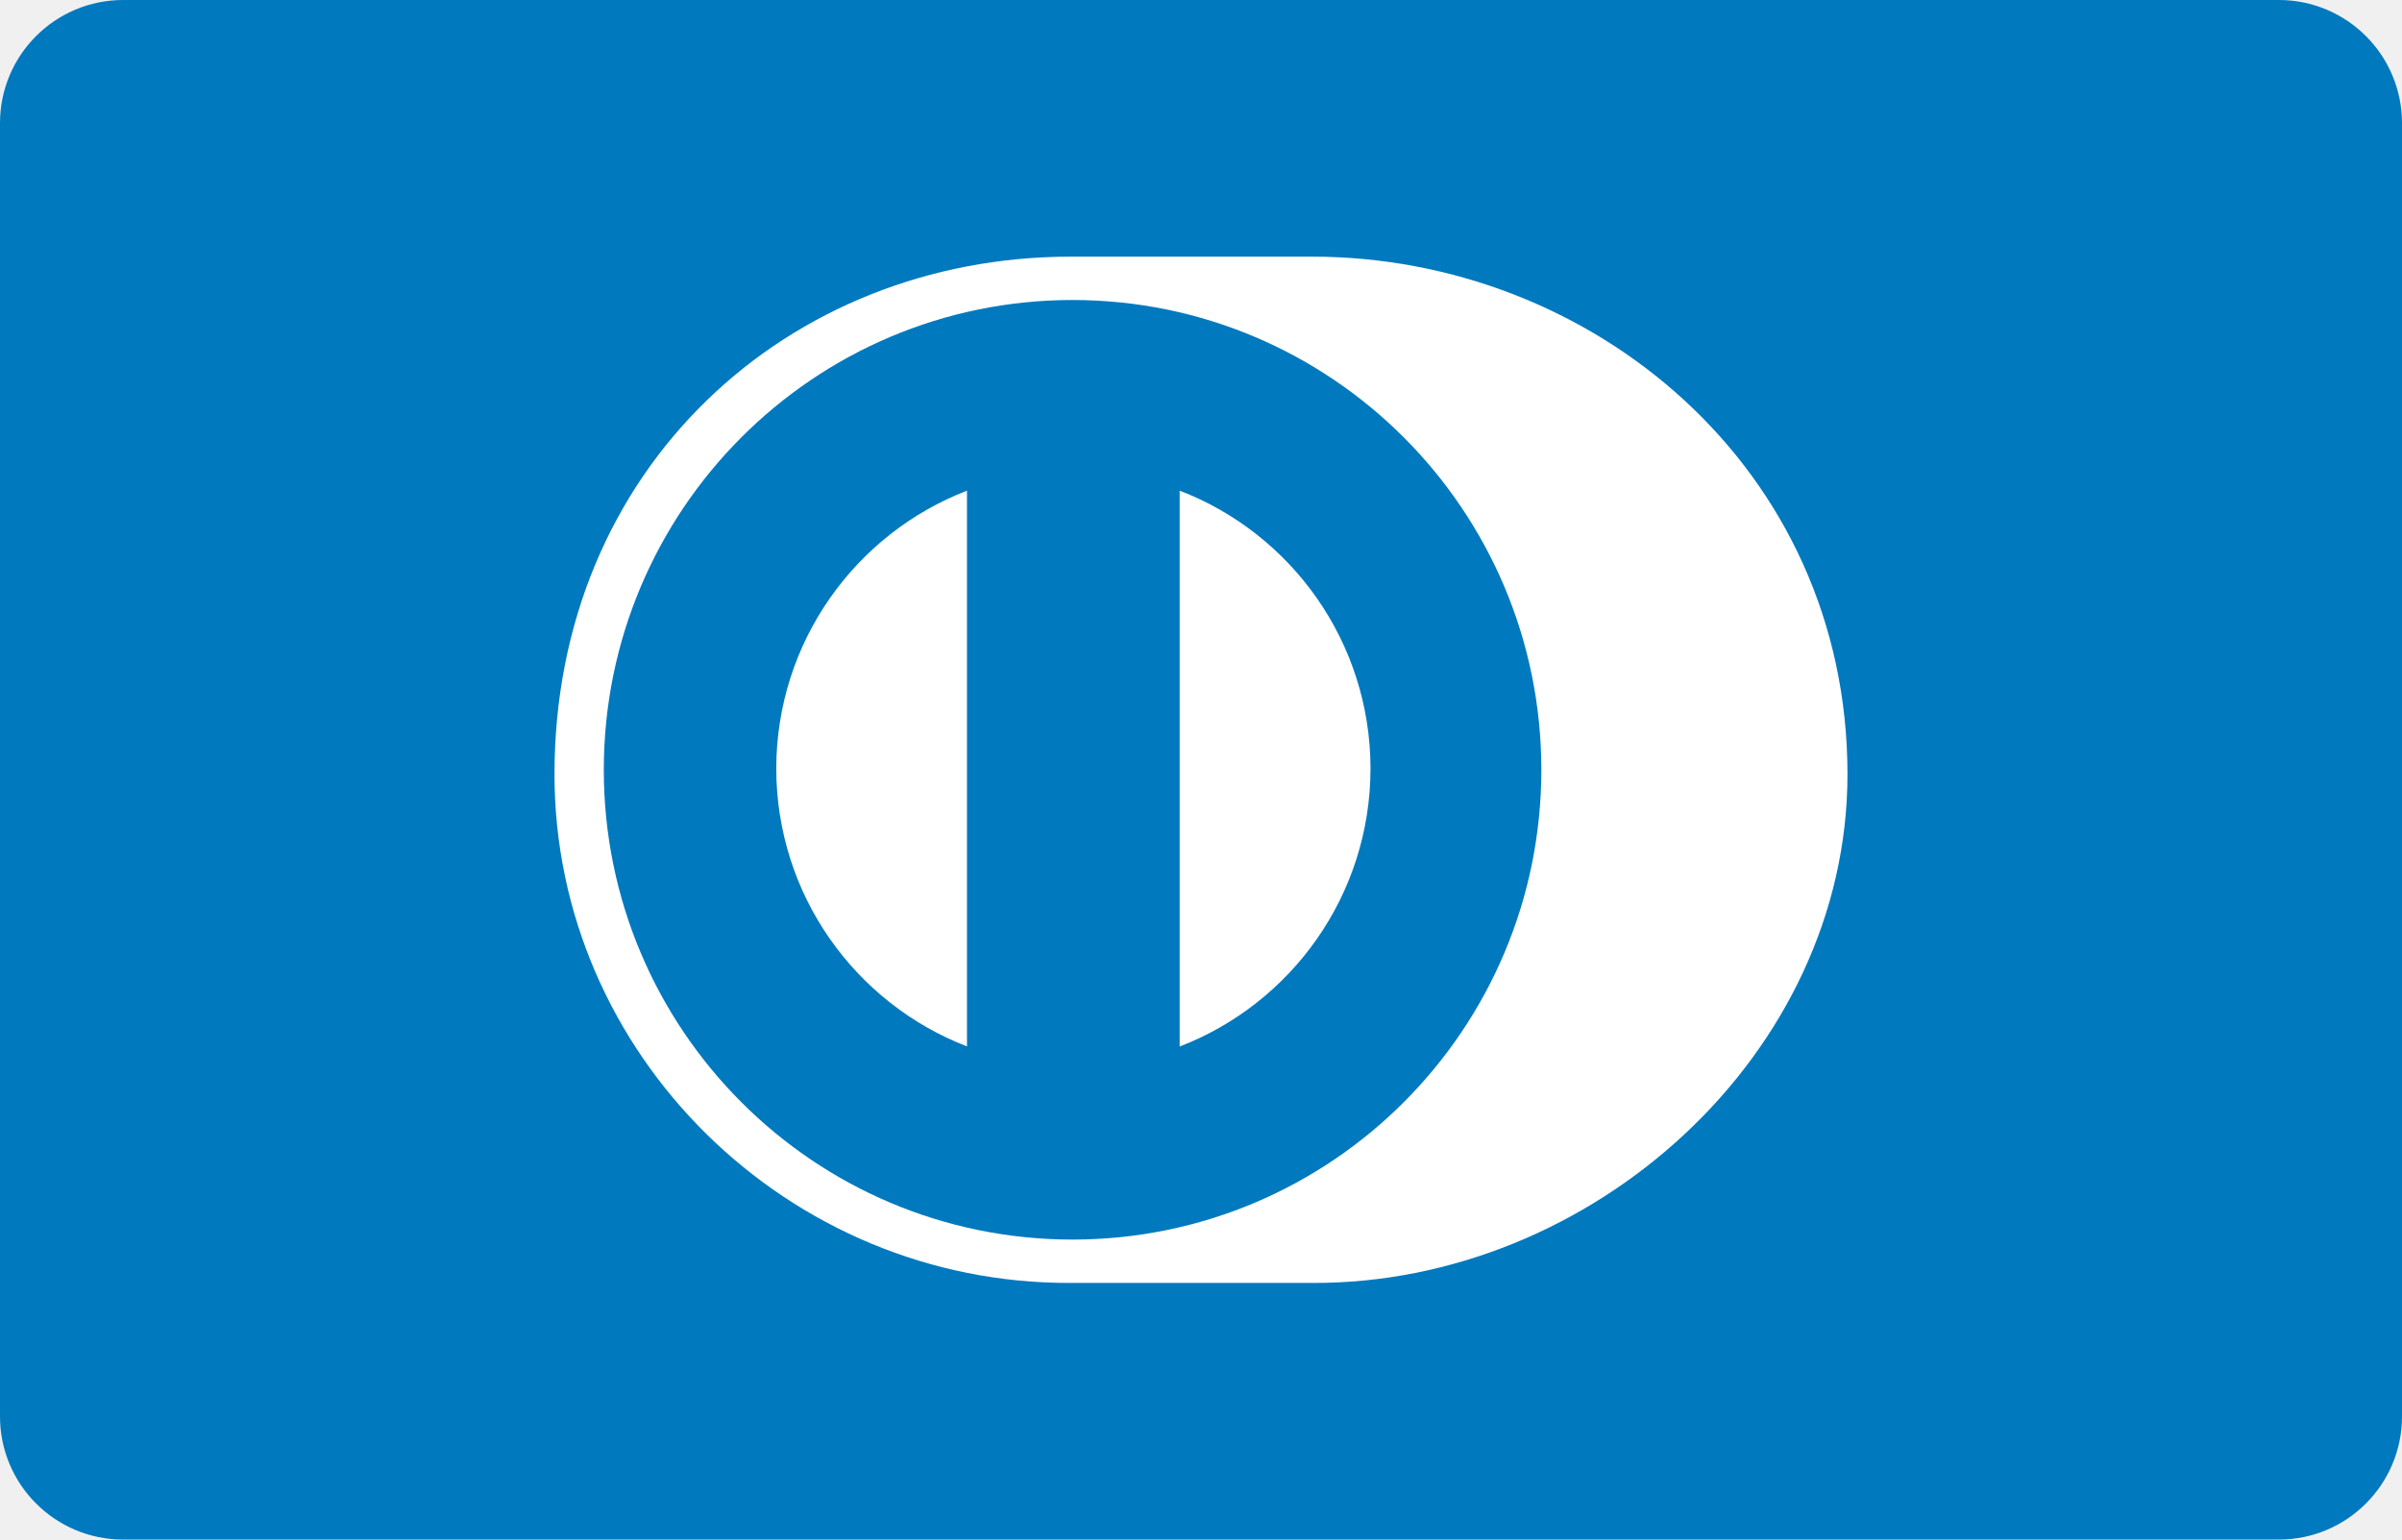
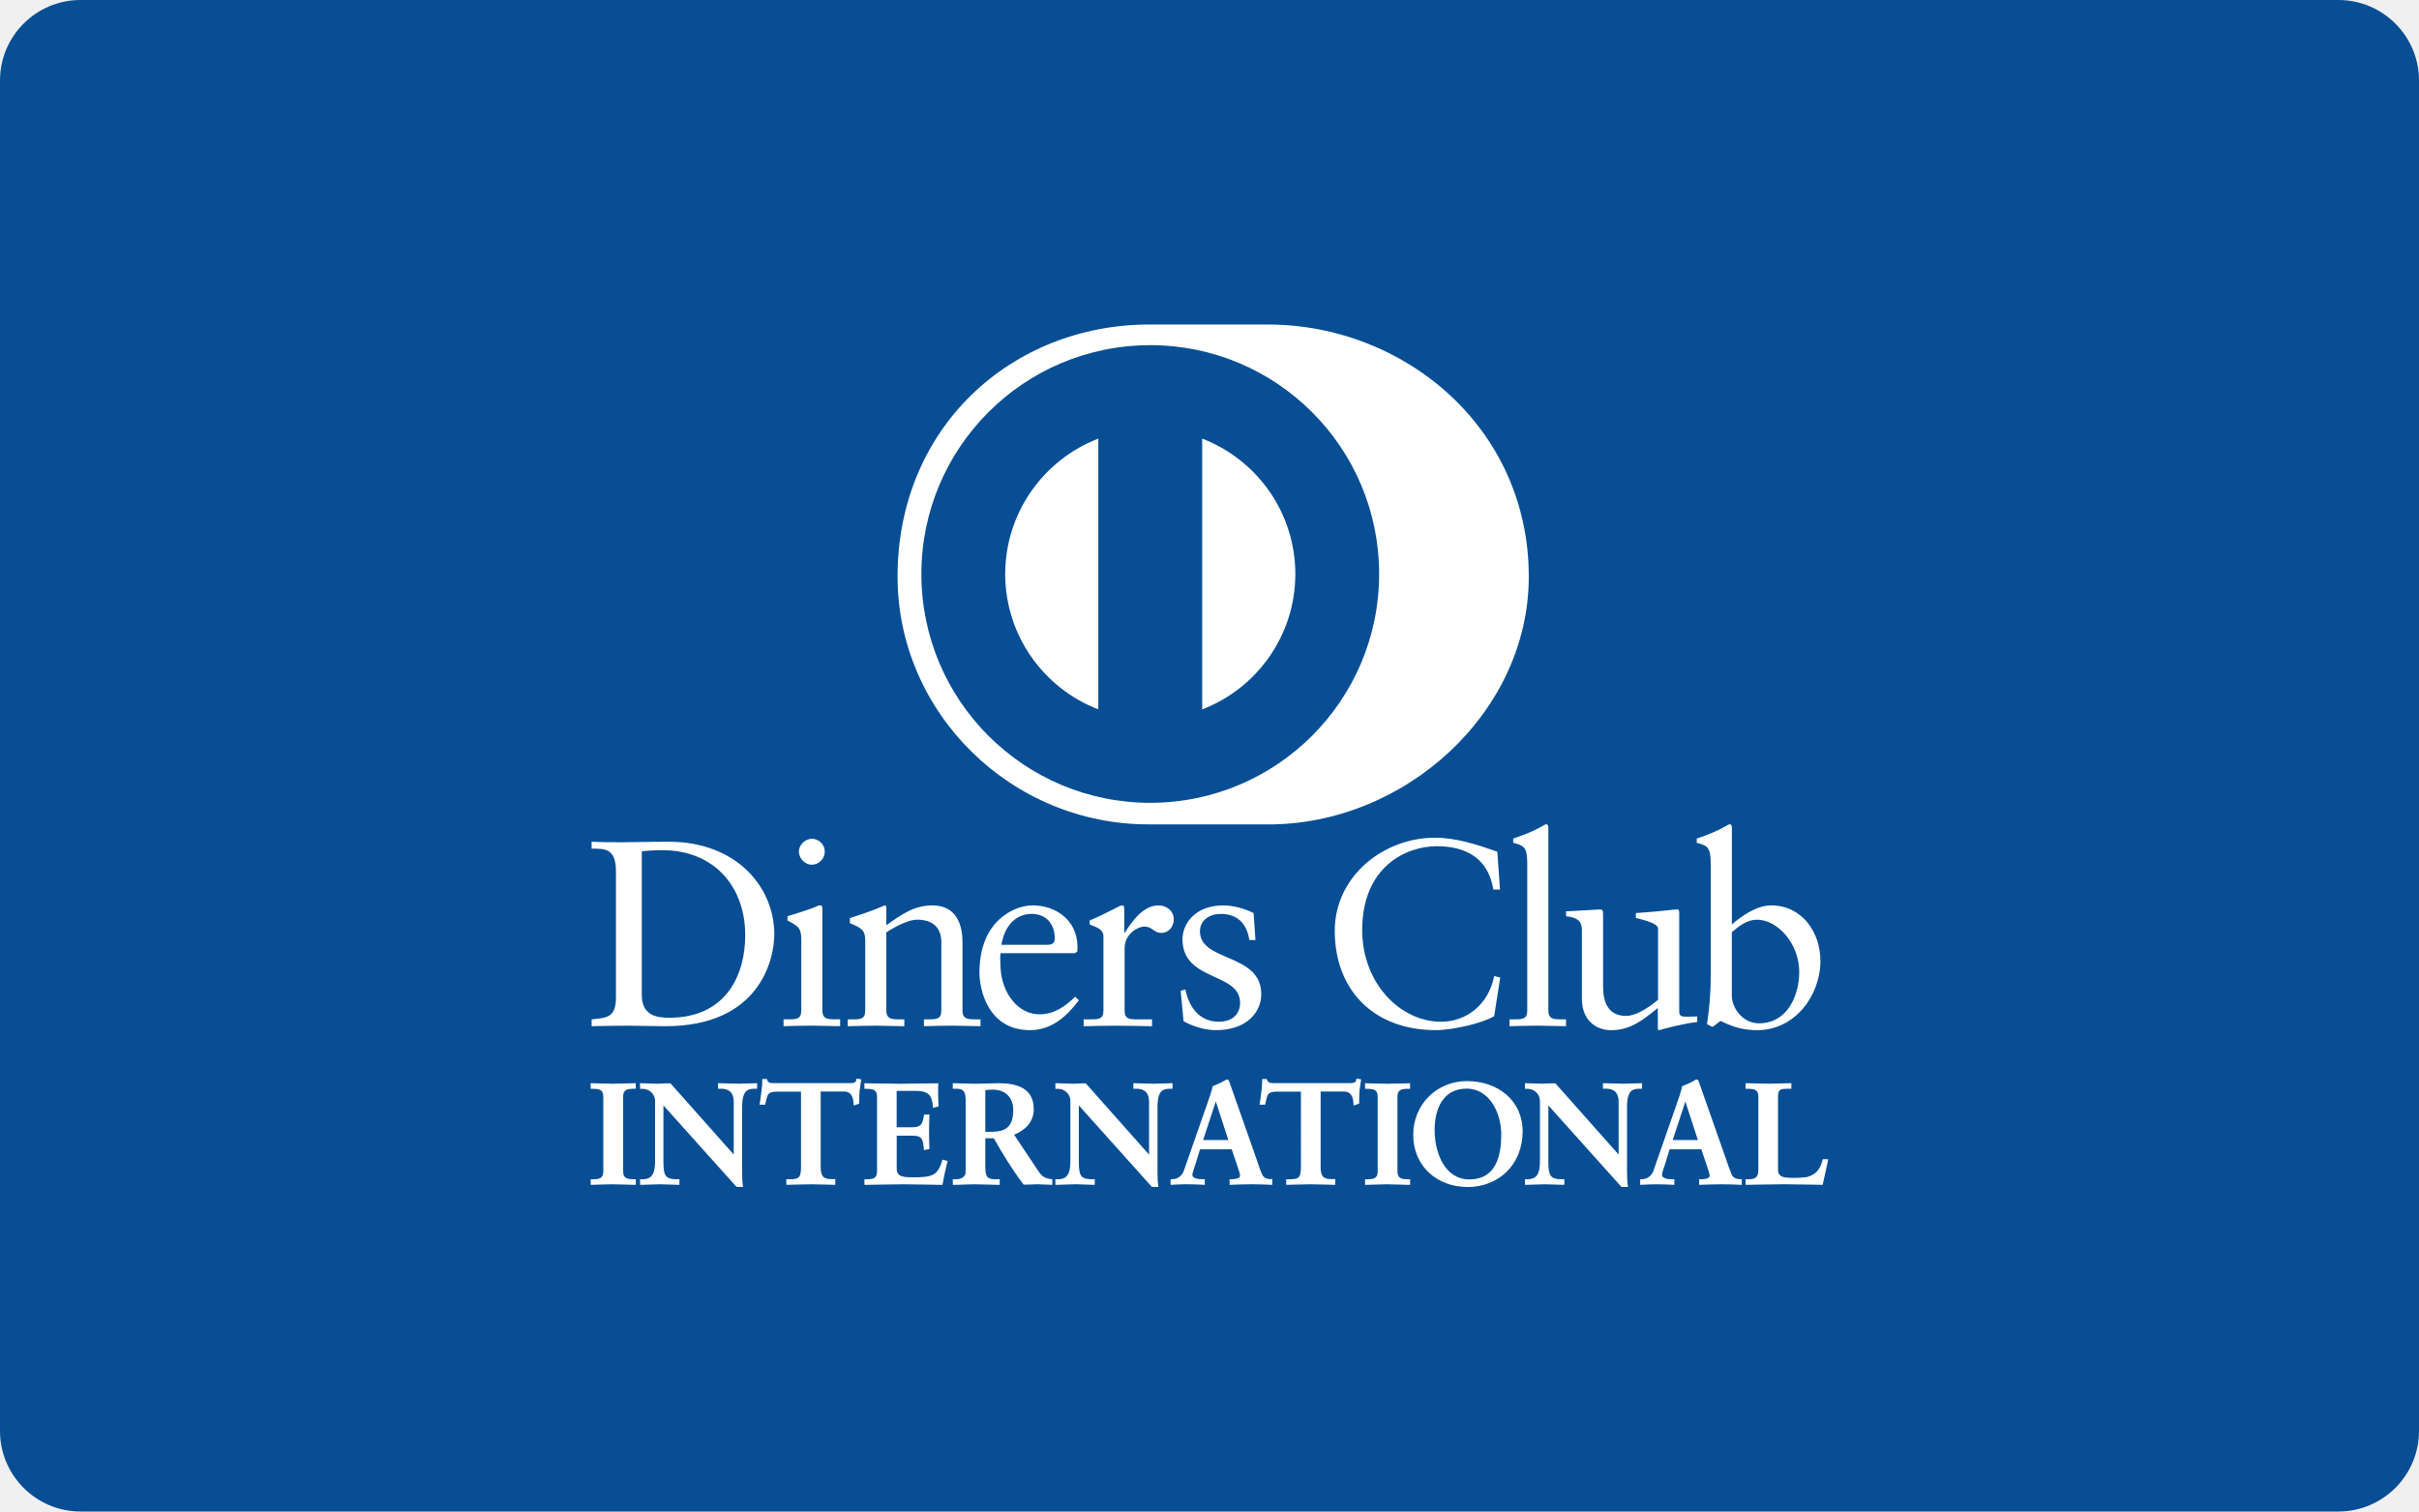
- <svg xmlns="http://www.w3.org/2000/svg" width="780" height="500" enable-background="new 0 0 780 500" version="1.1" viewBox="0 0 780 500" xml:space="preserve">
-   <path d="M40,0h700c22.092,0,40,17.909,40,40v420c0,22.092-17.908,40-40,40H40c-22.091,0-40-17.908-40-40V40   C0,17.909,17.909,0,40,0z" fill="#0079BE" />
-   <path d="m599.93 251.45c0-99.415-82.98-168.13-173.9-168.1h-78.242c-92.003-0.033-167.73 68.705-167.73 168.1 0 90.93 75.727 165.64 167.73 165.2h78.242c90.914 0.436 173.9-74.294 173.9-165.2z" fill="#fff" />
-   <path d="m348.28 97.43c-84.07 0.027-152.19 68.308-152.21 152.58 0.02 84.258 68.144 152.53 152.21 152.56 84.09-0.027 152.23-68.303 152.24-152.56-0.011-84.272-68.149-152.55-152.24-152.58z" fill="#0079BE" />
-   <path d="m252.07 249.6c0.08-41.181 25.746-76.297 61.94-90.25v180.48c-36.194-13.948-61.861-49.045-61.94-90.23zm131 90.274v-180.53c36.207 13.92 61.914 49.057 61.979 90.257-0.065 41.212-25.772 76.322-61.979 90.269z" fill="#fff" />
+ <svg xmlns="http://www.w3.org/2000/svg" viewBox="0 0 128 80">
+   <path d="M128 75.732c0 2.357-1.91 4.268-4.268 4.268H4.266C1.91 80 0 78.09 0 75.732V4.267C0 1.907 1.91 0 4.266 0h119.467C126.09 0 128 1.908 128 4.267v71.465z" fill="#084E94" />
+   <path d="M67.06 43.634c7.234.035 13.835-5.896 13.835-13.115 0-7.893-6.6-13.348-13.834-13.344h-6.225c-7.317-.004-13.342 5.452-13.342 13.343 0 7.218 6.024 13.15 13.342 13.114h6.226z" fill="#FFF" />
+   <path d="M63.613 37.547V23.215c2.88 1.107 4.925 3.895 4.93 7.167-.005 3.27-2.05 6.057-4.93 7.165M53.19 30.382c.005-3.27 2.048-6.058 4.926-7.167v14.33c-2.878-1.11-4.92-3.894-4.927-7.163m7.675-12.113c-6.688 0-12.108 5.422-12.11 12.112.002 6.688 5.423 12.108 12.11 12.11 6.69-.003 12.11-5.423 12.112-12.11 0-6.69-5.42-12.11-12.112-12.113" fill="#084E94" />
+   <g fill="#FFF">
+     <path d="M33.96 52.663c0 1.078.772 1.203 1.456 1.203 3.02 0 4.017-2.28 4.017-4.364 0-2.616-1.68-4.504-4.38-4.504-.573 0-.838.04-1.092.056v7.61zm-1.368-6.56c0-1.26-.657-1.175-1.287-1.188v-.365c.546.028 1.105.028 1.652.028.586 0 1.383-.028 2.42-.028 3.62 0 5.594 2.42 5.594 4.897 0 1.383-.81 4.867-5.76 4.867-.715 0-1.372-.028-2.03-.028-.63 0-1.245.015-1.875.028v-.363c.84-.084 1.245-.11 1.287-1.063v-6.784zM42.958 45.768c-.364 0-.686-.337-.686-.7 0-.352.337-.673.686-.673.363 0 .684.295.684.674 0 .374-.307.698-.684.698m-1.496 8.183h.265c.393 0 .672 0 .672-.462v-3.79c0-.616-.21-.7-.73-.98v-.224c.656-.197 1.44-.46 1.498-.502.098-.058.18-.073.25-.073s.1.085.1.196v5.37c0 .464.306.464.698.464h.24v.363c-.478 0-.968-.028-1.47-.028-.504 0-1.01.015-1.524.028v-.362zM45.782 49.78c0-.517-.155-.655-.81-.92v-.27c.6-.193 1.175-.376 1.845-.67.044 0 .083.03.083.14v.91c.8-.573 1.485-1.05 2.424-1.05 1.188 0 1.606.867 1.606 1.96v3.607c0 .463.31.463.7.463h.253v.363c-.492 0-.982-.028-1.483-.028-.504 0-1.006.015-1.51.028v-.363h.248c.394 0 .672 0 .672-.463v-3.622c0-.798-.486-1.19-1.285-1.19-.446 0-1.16.364-1.625.674v4.138c0 .463.312.463.702.463h.25v.364c-.487 0-.977-.028-1.482-.028-.502 0-1.006.015-1.51.028v-.363h.253c.39 0 .67 0 .67-.462V49.78zM55.422 50.006c.35 0 .39-.183.39-.35 0-.715-.432-1.287-1.215-1.287-.854 0-1.44.63-1.608 1.636h2.432zm-2.476.447c-.028.127-.028.335 0 .812.083 1.33.938 2.42 2.055 2.42.772 0 1.374-.42 1.89-.936l.196.193c-.644.854-1.44 1.58-2.587 1.58-2.226 0-2.674-2.154-2.674-3.05 0-2.742 1.846-3.554 2.826-3.554 1.134 0 2.352.714 2.363 2.197 0 .084 0 .167-.012.252l-.127.082h-3.93zM57.34 53.95h.376c.39 0 .672 0 .672-.462v-3.93c0-.434-.517-.52-.728-.63v-.21c1.02-.434 1.58-.8 1.708-.8.08 0 .123.045.123.186v1.26h.03c.35-.547.938-1.444 1.79-1.444.352 0 .798.237.798.742 0 .378-.265.714-.657.714-.434 0-.434-.336-.924-.336-.237 0-1.02.323-1.02 1.162v3.286c0 .463.28.463.672.463h.78v.364c-.768-.014-1.354-.028-1.956-.028-.574 0-1.16.015-1.664.028v-.363zM62.725 52.37c.18.923.74 1.707 1.762 1.707.825 0 1.132-.504 1.132-.994 0-1.65-3.048-1.118-3.048-3.37 0-.785.628-1.793 2.168-1.793.446 0 1.047.127 1.595.407l.098 1.425h-.323c-.14-.88-.63-1.382-1.524-1.382-.56 0-1.09.32-1.09.923 0 1.637 3.244 1.132 3.244 3.327 0 .925-.74 1.903-2.405 1.903-.56 0-1.218-.195-1.706-.475l-.154-1.608.25-.07zM79.37 47.08h-.35c-.266-1.636-1.428-2.293-2.994-2.293-1.608 0-3.946 1.076-3.946 4.435 0 2.826 2.018 4.855 4.17 4.855 1.385 0 2.533-.95 2.814-2.42l.32.082-.32 2.042c-.59.364-2.17.74-3.094.74-3.272 0-5.342-2.11-5.342-5.26 0-2.867 2.56-4.923 5.3-4.923 1.133 0 2.225.363 3.303.74l.14 2zM79.875 53.95h.266c.394 0 .673 0 .673-.462v-7.79c0-.91-.21-.938-.744-1.093v-.223c.56-.182 1.15-.433 1.442-.603.15-.084.266-.154.307-.154.083 0 .11.084.11.195v9.667c0 .463.31.463.702.463h.235v.363c-.475 0-.965-.028-1.467-.028-.505 0-1.007.015-1.525.028v-.362zM88.856 53.545c0 .253.153.265.39.265.17 0 .378-.012.562-.012v.293c-.603.057-1.75.35-2.016.434l-.07-.042V53.35c-.838.686-1.482 1.174-2.477 1.174-.756 0-1.54-.488-1.54-1.663V49.28c0-.362-.053-.713-.836-.782v-.266c.5-.015 1.62-.098 1.803-.098.155 0 .155.098.155.404v3.61c0 .42 0 1.622 1.216 1.622.475 0 1.104-.364 1.692-.853V49.15c0-.278-.672-.432-1.174-.57v-.254c1.258-.084 2.04-.195 2.18-.195.114 0 .114.1.114.254v5.16zM91.64 52.733c0 .53.504 1.428 1.44 1.428 1.5 0 2.125-1.47 2.125-2.715 0-1.51-1.146-2.77-2.236-2.77-.52 0-.952.337-1.33.66v3.398zm0-3.805c.56-.476 1.314-1.008 2.084-1.008 1.623 0 2.602 1.415 2.602 2.938 0 1.832-1.344 3.665-3.343 3.665-1.036 0-1.58-.336-1.945-.488l-.42.32-.292-.152c.124-.825.195-1.637.195-2.49v-6.015c0-.91-.21-.938-.74-1.093v-.223c.56-.182 1.146-.433 1.44-.603.154-.084.264-.154.31-.154.084 0 .11.084.11.195v5.108zM31.288 62.448h.108c.272 0 .562-.038.562-.435v-3.986c0-.396-.29-.436-.562-.436h-.108v-.227c.3 0 .756.03 1.13.03.38 0 .836-.03 1.192-.03v.228h-.105c-.273 0-.564.04-.564.437v3.986c0 .396.292.435.565.435h.105v.23c-.364 0-.82-.032-1.202-.032-.372 0-.82.03-1.12.03v-.228z" />
+     <path d="M33.578 62.644v-.162h-.073c-.27 0-.596-.046-.598-.468v-3.986c.002-.42.326-.468.598-.468h.073v-.163c-.353 0-.79.03-1.16.03-.362 0-.8-.03-1.096-.03v.163h.072c.273 0 .596.047.596.468v3.986c0 .422-.323.468-.596.468h-.072v.162c.295-.002.726-.03 1.086-.03.37 0 .812.03 1.17.03m.032.064c-.366 0-.82-.028-1.202-.028-.372 0-.818.028-1.12.028h-.03V62.415h.136c.278-.006.527-.027.53-.4V58.03c-.003-.375-.252-.397-.53-.403h-.138V57.33h.03c.303 0 .757.03 1.13.03.38 0 .835-.03 1.193-.03h.033V57.624h-.138c-.275.007-.53.03-.53.403v3.986c0 .373.255.395.53.4h.14V62.707h-.035zM38.84 61.177l.015-.016v-2.853c0-.624-.433-.716-.662-.716h-.167v-.227c.356 0 .707.03 1.066.03.31 0 .624-.03.935-.03v.228h-.113c-.32 0-.678.062-.678.968v3.464c0 .267.008.53.046.77h-.29l-3.92-4.37v3.136c0 .663.13.89.716.89h.13v.23c-.327 0-.654-.03-.983-.03-.34 0-.69.03-1.034.03v-.23h.108c.525 0 .684-.356.684-.966v-3.205c0-.425-.35-.685-.69-.685h-.1v-.228c.288 0 .585.03.872.03.23 0 .45-.03.68-.03l3.387 3.813z" />
+     <path d="M38.824 61.16l-.008-.008.008.01zm.017.017l.025-.022-.024.022zm.152 1.58h.253c-.036-.23-.042-.48-.042-.734v-3.465c0-.91.383-.998.71-.998h.08v-.163c-.298 0-.6.03-.9.03-.35 0-.69-.03-1.033-.03v.163h.133c.233 0 .696.104.696.75l-.012 2.876-.016.014-.025.024-3.385-3.828c-.226 0-.446.03-.68.03-.277 0-.564-.03-.84-.03v.163h.066c.356 0 .726.27.726.716v3.205c0 .61-.17 1-.718 1.002l-.073-.002v.163c.33-.002.67-.03 1-.03.32 0 .636.028.95.03v-.16h-.097c-.598-.003-.747-.263-.747-.926v-3.222l3.952 4.422zm.29.066l-.314-.01-3.864-4.307v3.05c.01.664.11.85.684.858h.163V62.708h-.032c-.33 0-.656-.028-.983-.028-.34 0-.69.028-1.034.028h-.033V62.414H34.01c.503-.003.646-.324.654-.933v-3.204c-.002-.404-.337-.65-.662-.65h-.134V57.332h.034c.29 0 .588.027.873.027.228 0 .448-.028.705-.02l3.347 3.77v-2.802c-.006-.607-.41-.678-.632-.684h-.2V57.33h.033c.358 0 .71.028 1.066.028.31 0 .622-.027.935-.027h.034V57.624H39.915c-.315.01-.636.037-.645.934v3.465c0 .267.006.53.04.762l.01.04h-.04zM41.17 57.744c-.573 0-.598.136-.71.692h-.228c.03-.214.068-.426.094-.647.028-.215.044-.426.044-.647h.182c.062.23.25.22.458.22h3.927c.207 0 .397-.007.41-.235l.184.03c-.028.206-.06.41-.083.616-.014.206-.014.41-.014.616l-.23.085c-.015-.28-.053-.732-.562-.732h-1.247v4.05c0 .587.268.654.632.654h.144v.23c-.296 0-.83-.032-1.24-.032-.457 0-.99.03-1.286.03v-.228h.144c.42 0 .632-.038.632-.64v-4.065h-1.25z" />
+     <path d="M44.168 62.708c-.3 0-.83-.028-1.24-.028-.458 0-.988.028-1.287.028h-.032V62.414h.178c.42-.008.588-.015.598-.604v-4.033H41.17v-.065h1.28v4.1c0 .61-.246.67-.665.672h-.11v.16c.3 0 .81-.03 1.253-.03.398 0 .906.03 1.207.03v-.16h-.11c-.37 0-.664-.09-.664-.688v-4.084h1.282c.508.002.576.436.592.717l.165-.06c0-.2.002-.398.016-.6.02-.194.048-.39.077-.583l-.115-.02c-.036.222-.25.232-.442.23H40.97c-.178 0-.373-.008-.44-.22h-.126c-.002.21-.02.413-.046.615-.022.21-.056.41-.084.612h.16c.103-.53.167-.703.737-.694v.065c-.563.012-.552.104-.677.668l-.004.026H40.192l.007-.04c.03-.214.07-.426.09-.647.033-.21.047-.422.047-.64v-.033h.244l.004.023c.053.192.193.193.387.196h3.966c.213-.004.366-.007.38-.206l.003-.035.035.006.215.034-.006.032c-.03.205-.06.41-.084.613-.014.204-.014.408-.014.614v.023l-.022.01-.27.096v-.045c-.023-.284-.05-.7-.53-.7h-1.217v4.02c.006.572.233.61.598.618h.175V62.707h-.032zM45.77 62.448h.11c.272 0 .56-.038.56-.435v-3.986c0-.396-.288-.436-.56-.436h-.11v-.227c.465 0 1.258.03 1.896.03.64 0 1.432-.03 1.95-.03-.015.325-.007.83.016 1.163l-.23.062c-.037-.494-.127-.89-.928-.89h-1.057v1.993h.905c.456 0 .556-.258.6-.67h.23c-.016.3-.023.595-.023.892 0 .29.007.58.02.868l-.227.044c-.046-.455-.067-.752-.596-.752h-.91v1.772c0 .494.44.494.926.494.915 0 1.317-.06 1.545-.927l.215.053c-.1.404-.19.807-.26 1.212-.487 0-1.362-.03-2.046-.03-.688 0-1.59.03-2.027.03v-.227z" />
+     <path d="M49.814 62.643c.068-.384.155-.77.247-1.152l-.148-.036c-.23.852-.67.928-1.566.922-.48 0-.96 0-.963-.528v-1.805h.945c.532-.007.586.313.624.747l.165-.035c-.016-.278-.02-.56-.02-.84 0-.287.005-.57.02-.858h-.165c-.042.396-.166.674-.63.67h-.94v-2.06h1.09c.794-.006.924.4.96.88l.163-.043c-.012-.214-.023-.49-.023-.744 0-.13.002-.255.006-.362-.516 0-1.285.03-1.913.03-.626 0-1.396-.03-1.86-.03v.163h.074c.27 0 .594.048.596.47v3.985c-.002.422-.327.467-.597.47h-.076v.16c.444 0 1.32-.03 1.993-.03.673-.002 1.527.028 2.017.028m.03.065c-.487 0-1.364-.03-2.046-.03-.688 0-1.59.03-2.027.03h-.028V62.415h.138c.275-.004.526-.027.528-.4V58.03c-.002-.372-.253-.397-.528-.403h-.14V57.334h.03c.467 0 1.258.027 1.896.027.64 0 1.432-.026 1.95-.026h.033v.034c-.01.114-.01.25-.01.393 0 .264.01.55.022.768v.028l-.023.007-.27.07-.003-.04c-.044-.492-.11-.853-.895-.858h-1.026v1.927h.875c.44-.004.517-.23.568-.64l.004-.03H49.182v.035c-.013.297-.022.593-.022.89 0 .288.01.577.02.866l.003.027-.027.005-.264.056-.002-.04c-.052-.466-.056-.718-.562-.724h-.88v1.74c0 .462.4.46.897.462.915-.006 1.284-.05 1.513-.904l.008-.03.03.006.245.06-.007.033c-.098.4-.19.806-.257 1.21l-.007.024h-.025zM52.102 59.935h.375c.762 0 1.17-.287 1.17-1.186 0-.68-.43-1.11-1.11-1.11-.23 0-.326.02-.435.028v2.267zm-.972-1.765c0-.555-.305-.578-.542-.578h-.136v-.228c.243 0 .714.03 1.18.03.457 0 .822-.03 1.225-.03.96 0 1.813.257 1.813 1.34 0 .684-.458 1.103-1.06 1.34l1.303 1.948c.214.32.365.41.74.456v.23c-.254 0-.497-.032-.748-.032-.235 0-.48.03-.716.03-.587-.77-1.09-1.59-1.583-2.467h-.505v1.63c0 .586.275.607.624.607h.138v.23c-.433 0-.873-.032-1.308-.032-.366 0-.724.03-1.104.03v-.228h.136c.285 0 .542-.13.542-.41V58.17z" />
+     <path d="M52.477 59.903c.754-.007 1.132-.27 1.14-1.153-.006-.665-.418-1.077-1.08-1.08-.205 0-.303.02-.4.027v2.206h.34zm-.375.066h-.03v-2.33l.028-.005c.104-.008.206-.028.437-.028.694 0 1.145.45 1.146 1.144-.002.91-.44 1.22-1.206 1.22h-.375zm0 .206h.523l.008.02c.496.874.997 1.695 1.557 2.448.23 0 .48-.03.714-.03.243 0 .48.026.716.03v-.167c-.36-.044-.526-.15-.733-.467l-1.324-1.98.036-.018c.595-.234 1.037-.64 1.037-1.308 0-1.058-.822-1.303-1.78-1.308-.4 0-.767.03-1.223.03-.45 0-.9-.03-1.148-.03v.163h.104c.24 0 .574.037.574.61v3.867c0 .305-.285.443-.574.444h-.104v.16c.367 0 .714-.028 1.07-.028.425 0 .855.03 1.275.03v-.16h-.103c-.347-.002-.655-.043-.655-.644v-1.663h.03zm3.55 2.532c-.257 0-.5-.028-.75-.028-.23 0-.474.028-.738.017-.584-.766-1.085-1.583-1.577-2.452h-.45v1.595c.008.57.237.567.59.575h.172V62.71h-.035c-.435 0-.877-.03-1.31-.03-.362 0-.722.03-1.103.03h-.033V62.414h.168c.275-.002.507-.12.51-.376v-3.87c-.007-.54-.27-.537-.51-.545h-.17V57.33h.034c.248 0 .716.03 1.18.03.455 0 .82-.03 1.225-.03.96.003 1.844.267 1.846 1.374 0 .685-.455 1.115-1.04 1.354l1.277 1.914c.213.316.347.396.717.44l.028.005V62.707h-.033zM60.82 61.177l.013-.016v-2.853c0-.624-.435-.716-.662-.716h-.166v-.227c.356 0 .707.03 1.066.03.312 0 .622-.03.937-.03v.228h-.113c-.32 0-.678.062-.678.968v3.464c0 .267.008.53.044.77h-.29l-3.918-4.37v3.136c0 .663.128.89.716.89h.13v.23c-.327 0-.656-.03-.983-.03-.343 0-.693.03-1.034.03v-.23h.105c.528 0 .688-.356.688-.966v-3.205c0-.425-.35-.685-.693-.685h-.1v-.228c.287 0 .584.03.873.03.228 0 .448-.03.678-.03l3.39 3.813z" />
+     <path d="M60.8 61.16l-.007-.007.006.008zm.02.017l.022-.022-.023.022zm.15 1.58h.252c-.034-.227-.042-.48-.042-.734v-3.465c.002-.91.387-.996.714-.998h.08v-.163c-.3 0-.6.03-.903.03-.35 0-.688-.03-1.03-.03v.163h.132c.235.002.696.104.696.748l-.013 2.878-.012.014-.023.024-3.39-3.828c-.225 0-.445.03-.677.03-.28 0-.566-.03-.843-.03v.163h.067c.358 0 .726.27.726.716v3.204c0 .61-.172 1-.72 1.002h-.073v.16c.33 0 .667-.03 1.002-.03.32 0 .636.03.953.03v-.16h-.098c-.6 0-.75-.262-.752-.925v-3.22l3.956 4.42zm.29.066l-.313-.01-3.862-4.307v3.05c.01.664.107.85.684.858h.16V62.708h-.034c-.328 0-.655-.03-.982-.03-.34 0-.69.03-1.032.03h-.036V62.414H55.986c.502-.002.647-.324.654-.934v-3.204c-.002-.404-.335-.65-.66-.65h-.134V57.33h.036c.29 0 .586.03.873.03.226 0 .444-.03.7-.02l3.346 3.77v-2.803c0-.605-.405-.68-.627-.683h-.203V57.33h.034c.358 0 .71.03 1.066.03.31 0 .622-.03.935-.03h.036V57.624H61.896c-.316.01-.64.037-.647.934v3.465c0 .267.007.53.044.763l.004.038h-.036zM64.343 58.216h-.016l-.708 2.155h1.42l-.697-2.154zm-1.113 3.37c-.075.26-.17.46-.17.596 0 .23.32.267.572.267h.086v.228c-.307-.02-.618-.03-.925-.03-.272 0-.544.012-.82.03v-.23h.047c.295 0 .55-.175.66-.495l1.22-3.492c.1-.28.237-.66.283-.943.243-.084.546-.235.69-.327.024-.006.04-.015.06-.015.023 0 .04 0 .055.023.022.06.044.13.07.19l1.4 3.98c.09.267.182.546.28.777.09.213.25.303.504.303h.044v.23c-.34-.02-.684-.032-1.05-.032-.372 0-.754.013-1.143.03v-.228h.085c.174 0 .473-.03.473-.22 0-.1-.066-.306-.154-.55l-.296-.882h-1.727l-.243.79z" />
+     <path d="M64.31 58.227l.018-.006-.02.007zm-.647 2.11h1.334l-.662-2.038-.672 2.037zm-.092.066l.73-2.22h.043v.032l-.008.002.008-.002v-.033h.02l.725 2.22H63.57zm1.558 2.24c.375-.015.748-.03 1.108-.03.354 0 .686.016 1.02.03v-.16h-.013c-.262.002-.44-.1-.534-.325-.1-.23-.194-.512-.284-.78l-1.4-3.98c-.022-.06-.045-.128-.064-.184-.008-.007-.004-.007-.013-.007h-.015c-.016 0-.023.004-.044.01-.146.096-.45.246-.677.306-.046.287-.185.666-.282.95l-1.217 3.493c-.118.332-.383.518-.692.517h-.013v.16c.263-.014.526-.028.79-.028.294 0 .595.015.884.028v-.16h-.047c-.25-.003-.594-.03-.604-.3 0-.15.093-.345.166-.603l.034.01-.034-.01.252-.814h1.775l.305.905c.084.245.156.447.156.562-.013.232-.333.248-.507.252h-.05v.158zm2.157.065c-.34-.013-.685-.03-1.05-.03-.37 0-.75.018-1.14.03l-.033.004V62.412h.115c.178 0 .437-.038.438-.183.002-.09-.065-.3-.15-.54l-.29-.86h-1.678l-.235.768c-.078.26-.17.46-.17.584.002.186.287.23.54.23h.118v.3l-.036-.004c-.303-.013-.616-.03-.92-.03-.27 0-.545.018-.818.03l-.035.004V62.412h.08c.283 0 .52-.16.628-.47l1.22-3.493c.1-.283.235-.662.304-.966.236-.083.542-.234.69-.327.02-.008.043-.018.072-.018.02-.002.06.003.084.044.02.062.046.13.07.19l1.4 3.983c.09.265.18.548.28.772.087.202.23.28.474.28h.077v.301l-.035-.002zM67.62 57.744c-.568 0-.593.136-.706.692h-.23c.03-.214.07-.426.095-.647.03-.215.04-.426.04-.647h.187c.06.23.253.22.456.22h3.93c.204 0 .394-.007.407-.235l.184.03c-.03.206-.06.41-.082.616-.016.206-.016.41-.016.616l-.23.085c-.013-.28-.05-.732-.56-.732h-1.25v4.05c0 .587.266.654.63.654h.147v.23c-.297 0-.83-.032-1.24-.032-.458 0-.99.03-1.287.03v-.228h.144c.42 0 .632-.038.632-.64v-4.065h-1.25z" />
+     <path d="M70.62 62.708c-.298 0-.832-.028-1.24-.028-.455 0-.987.028-1.286.028h-.034V62.414h.178c.42-.008.588-.015.6-.604l-.002-4.033h-1.214v-.065h1.282v4.1c0 .61-.247.67-.666.67h-.11v.163c.3-.002.812-.03 1.253-.03.4 0 .907.028 1.208.03v-.162h-.11c-.367 0-.662-.09-.665-.687v-4.084h1.282c.51.002.576.436.592.717l.165-.06c0-.2.002-.398.017-.598.02-.196.05-.39.074-.585l-.113-.02c-.035.222-.248.232-.437.23h-3.97c-.176 0-.37-.008-.44-.222h-.126c0 .21-.015.415-.044.617-.022.21-.058.412-.088.612h.163c.1-.53.168-.703.735-.694v.065c-.563.01-.55.104-.675.668l-.004.026H66.648l.007-.038c.03-.216.067-.428.09-.648.03-.212.045-.423.045-.642v-.032h.242l.005.023c.057.192.193.193.387.196h3.97c.208-.004.363-.007.376-.205l.002-.036.033.006.22.034-.008.032c-.032.205-.06.41-.084.613-.014.204-.014.41-.014.614v.023l-.024.01-.27.096v-.045c-.02-.284-.048-.7-.53-.7H69.88v4.02c.008.572.235.61.598.618h.178V62.707h-.035zM72.264 62.448h.107c.274 0 .563-.038.563-.435v-3.986c0-.396-.29-.436-.562-.436h-.106v-.227c.297 0 .753.03 1.126.03.38 0 .837-.03 1.196-.03v.228h-.106c-.276 0-.565.04-.565.437v3.986c0 .396.29.435.565.435h.106v.23c-.367 0-.82-.032-1.202-.032-.375 0-.823.03-1.12.03v-.228z" />
+     <path d="M74.552 62.643v-.16h-.072c-.274 0-.598-.047-.598-.47V58.03c0-.42.323-.468.598-.468h.072v-.163c-.353 0-.793.03-1.162.03-.36 0-.797-.03-1.094-.03v.163h.075c.27 0 .597.047.597.468v3.986c0 .422-.326.468-.596.468h-.074v.16c.295-.002.723-.028 1.088-.028.367 0 .807.028 1.168.03m.034.064c-.37 0-.825-.03-1.202-.03-.373 0-.82.03-1.12.03h-.034V62.415H72.37c.274-.004.527-.027.53-.4V58.03c-.003-.372-.256-.397-.53-.403h-.14V57.334h.033c.3 0 .755.027 1.126.027.378 0 .834-.026 1.195-.026h.03V57.626h-.136c-.28.007-.53.032-.532.403v3.985c.002.373.25.396.53.4h.14V62.71h-.032zM77.736 62.456c1.478 0 1.734-1.303 1.734-2.41 0-1.114-.6-2.46-1.863-2.46-1.332 0-1.73 1.187-1.73 2.205.002 1.363.626 2.666 1.86 2.666m-.116-5.206c1.623 0 2.915 1.006 2.915 2.627 0 1.75-1.254 2.914-2.874 2.914-1.613 0-2.848-1.095-2.848-2.73 0-1.584 1.227-2.81 2.81-2.81" />
+     <path d="M75.846 59.79c.002-1.024.4-2.24 1.762-2.24 1.29.005 1.894 1.376 1.897 2.495-.004 1.108-.264 2.442-1.77 2.442v-.063c1.448-.002 1.7-1.27 1.703-2.38 0-1.103-.596-2.425-1.83-2.427-1.31.002-1.693 1.16-1.697 2.174.003 1.356.62 2.63 1.826 2.634v.062c-1.263 0-1.888-1.325-1.89-2.695m-1.067.27c0-1.603 1.24-2.84 2.84-2.844v.067c-1.563 0-2.775 1.21-2.775 2.775.002 1.618 1.216 2.697 2.814 2.698 1.605 0 2.843-1.148 2.845-2.882 0-1.6-1.273-2.59-2.884-2.592v-.066c1.636.003 2.945 1.02 2.95 2.66-.003 1.77-1.274 2.944-2.91 2.947-1.63-.003-2.88-1.11-2.88-2.764M85.668 61.177l.016-.016v-2.853c0-.624-.437-.716-.666-.716h-.163v-.227c.355 0 .705.03 1.063.03.312 0 .626-.03.938-.03v.228h-.116c-.32 0-.678.062-.678.968v3.464c0 .267.006.53.046.77h-.29l-3.92-4.37v3.136c0 .663.128.89.716.89h.13v.23c-.327 0-.654-.03-.98-.03-.346 0-.694.03-1.04.03v-.23h.11c.526 0 .684-.356.684-.966v-3.205c0-.425-.35-.685-.693-.685h-.1v-.228c.29 0 .586.03.877.03.228 0 .448-.03.678-.03l3.388 3.813z" />
+     <path d="M85.647 61.16l-.004-.007.004.008zm.02.017l.022-.022-.022.022zm.152 1.58h.248c-.032-.23-.038-.48-.038-.734v-3.465c0-.915.385-.996.71-.998h.08v-.163c-.3 0-.6.03-.905.03-.345 0-.686-.03-1.03-.03v.163h.133c.235.002.695.105.695.75l-.008 2.876-.016.014-.022.024-3.39-3.828c-.225 0-.445.03-.677.03-.28 0-.565-.03-.842-.03v.163h.065c.358 0 .726.27.726.716v3.205c0 .61-.17 1-.717 1.002h-.075v.16c.332 0 .67-.03 1.002-.03.32 0 .634.03.95.03v-.16h-.1c-.598 0-.747-.262-.747-.925v-3.222l3.956 4.422zm.288.066l-.315-.01-3.862-4.307v3.05c.01.664.112.85.683.856h.163v.296h-.032c-.328 0-.657-.028-.982-.028-.34 0-.69.028-1.036.028h-.032V62.412H80.836c.5 0 .644-.322.648-.93v-3.206c0-.404-.332-.65-.66-.65h-.13V57.33h.03c.294 0 .59.027.878.027.226 0 .444-.028.7-.02l3.346 3.77v-2.802c-.002-.607-.406-.678-.63-.684h-.2V57.33h.035c.358 0 .71.028 1.063.028.312 0 .623-.027.94-.027h.032V57.624H86.74c-.313.01-.64.038-.646.934v3.465c0 .267.008.53.046.763l.006.038h-.038zM89.19 58.216h-.017l-.708 2.155h1.425l-.7-2.154zm-1.113 3.37c-.073.26-.167.46-.167.596 0 .23.32.267.57.267h.085v.228c-.305-.02-.618-.03-.923-.03-.272 0-.546.012-.82.03v-.23h.043c.3 0 .553-.175.664-.495l1.22-3.492c.097-.28.234-.66.278-.943.245-.084.55-.235.695-.327.02-.006.036-.015.06-.015.022 0 .038 0 .052.023.024.06.048.13.07.19l1.398 3.98c.092.267.184.546.283.777.092.213.25.303.503.303h.045v.23c-.344-.02-.687-.032-1.053-.032-.37 0-.752.013-1.14.03v-.228h.083c.176 0 .473-.03.473-.22 0-.1-.068-.306-.153-.55l-.297-.883H88.32l-.243.792z" />
+     <path d="M89.16 58.227l.014-.006-.015.007zm-.648 2.11h1.33L89.18 58.3l-.668 2.037zm-.092.066l.73-2.22H89.19v.032l-.01.002.01-.002v-.033h.022l.722 2.22H88.42zm1.555 2.24c.38-.015.747-.03 1.108-.03.356 0 .687.016 1.02.03l-.003-.16h-.012c-.258 0-.437-.1-.53-.325-.102-.23-.19-.512-.283-.78l-1.4-3.98c-.022-.06-.047-.128-.063-.182-.008-.01-.008-.01-.012-.01h-.017c-.016 0-.025.005-.044.01-.148.095-.453.248-.68.307-.045.287-.183.666-.282.95l-1.22 3.493c-.115.332-.38.518-.693.517h-.01v.16c.263-.014.524-.028.787-.028.297 0 .598.015.89.028v-.16h-.053c-.248-.003-.595-.03-.604-.3.002-.15.096-.344.17-.604l.03.008-.03-.01.253-.813h1.773l.303.905c.086.244.156.446.156.56-.013.233-.33.25-.505.253h-.052v.16zm2.16.065c-.347-.013-.688-.028-1.052-.028-.37 0-.752.016-1.14.028l-.032.004V62.414h.116c.178 0 .438-.04.438-.185.002-.09-.065-.296-.15-.54l-.29-.86h-1.68l-.233.768c-.08.26-.17.46-.167.583 0 .188.285.234.536.234h.117V62.712l-.034-.004c-.305-.013-.616-.028-.92-.028-.272 0-.545.016-.82.028l-.033.004V62.414H86.865c.285-.002.522-.163.634-.47l1.217-3.495c.098-.283.235-.662.3-.966.242-.083.548-.234.695-.327.02-.008.04-.017.07-.017.022-.002.06.003.085.046.02.058.044.13.07.19l1.398 3.98c.092.266.184.55.28.774.093.2.23.28.472.282h.08V62.71l-.033-.002zM94.053 61.93c0 .308.213.397.456.43.31.022.653.022 1.006-.02.32-.037.592-.22.73-.41.12-.167.188-.38.234-.548h.22c-.082.435-.19.862-.28 1.296-.67 0-1.34-.03-2.01-.03-.67 0-1.338.03-2.01.03v-.23h.105c.275 0 .572-.037.572-.51v-3.91c0-.396-.297-.436-.572-.436H92.4v-.228c.404 0 .8.03 1.204.03.39 0 .768-.03 1.156-.03v.228h-.19c-.288 0-.518.008-.518.412v3.927z" />
+     <path d="M96.393 62.643c.088-.41.188-.816.27-1.227h-.158c-.046.165-.115.37-.232.536-.144.195-.425.382-.756.423-.2.02-.395.03-.582.03-.147 0-.29-.006-.43-.016-.248-.028-.487-.134-.485-.46v-3.927c0-.425.268-.444.55-.444h.158v-.164c-.375 0-.743.03-1.122.03-.396 0-.78-.03-1.172-.03v.163h.073c.27 0 .606.046.606.466v3.912c0 .492-.33.543-.606.543h-.073v.162c.66 0 1.317-.03 1.98-.03.66 0 1.32.03 1.98.03m.027.066c-.67 0-1.34-.028-2.01-.028-.67 0-1.338.028-2.012.028h-.03V62.414h.137c.275-.006.536-.025.538-.476v-3.912c-.002-.37-.26-.396-.538-.4h-.138V57.33h.03c.406 0 .803.027 1.206.027.387 0 .765-.028 1.156-.028h.03V57.624h-.222c-.293.01-.48-.005-.484.38v3.927c.002.284.19.36.426.395.134.01.275.015.423.015.186 0 .38-.008.576-.028.31-.038.577-.217.706-.4.118-.16.185-.37.23-.534l.007-.025H96.74l-.006.04c-.088.434-.19.86-.285 1.293l-.007.024h-.022z" />
+   </g>
</svg>
